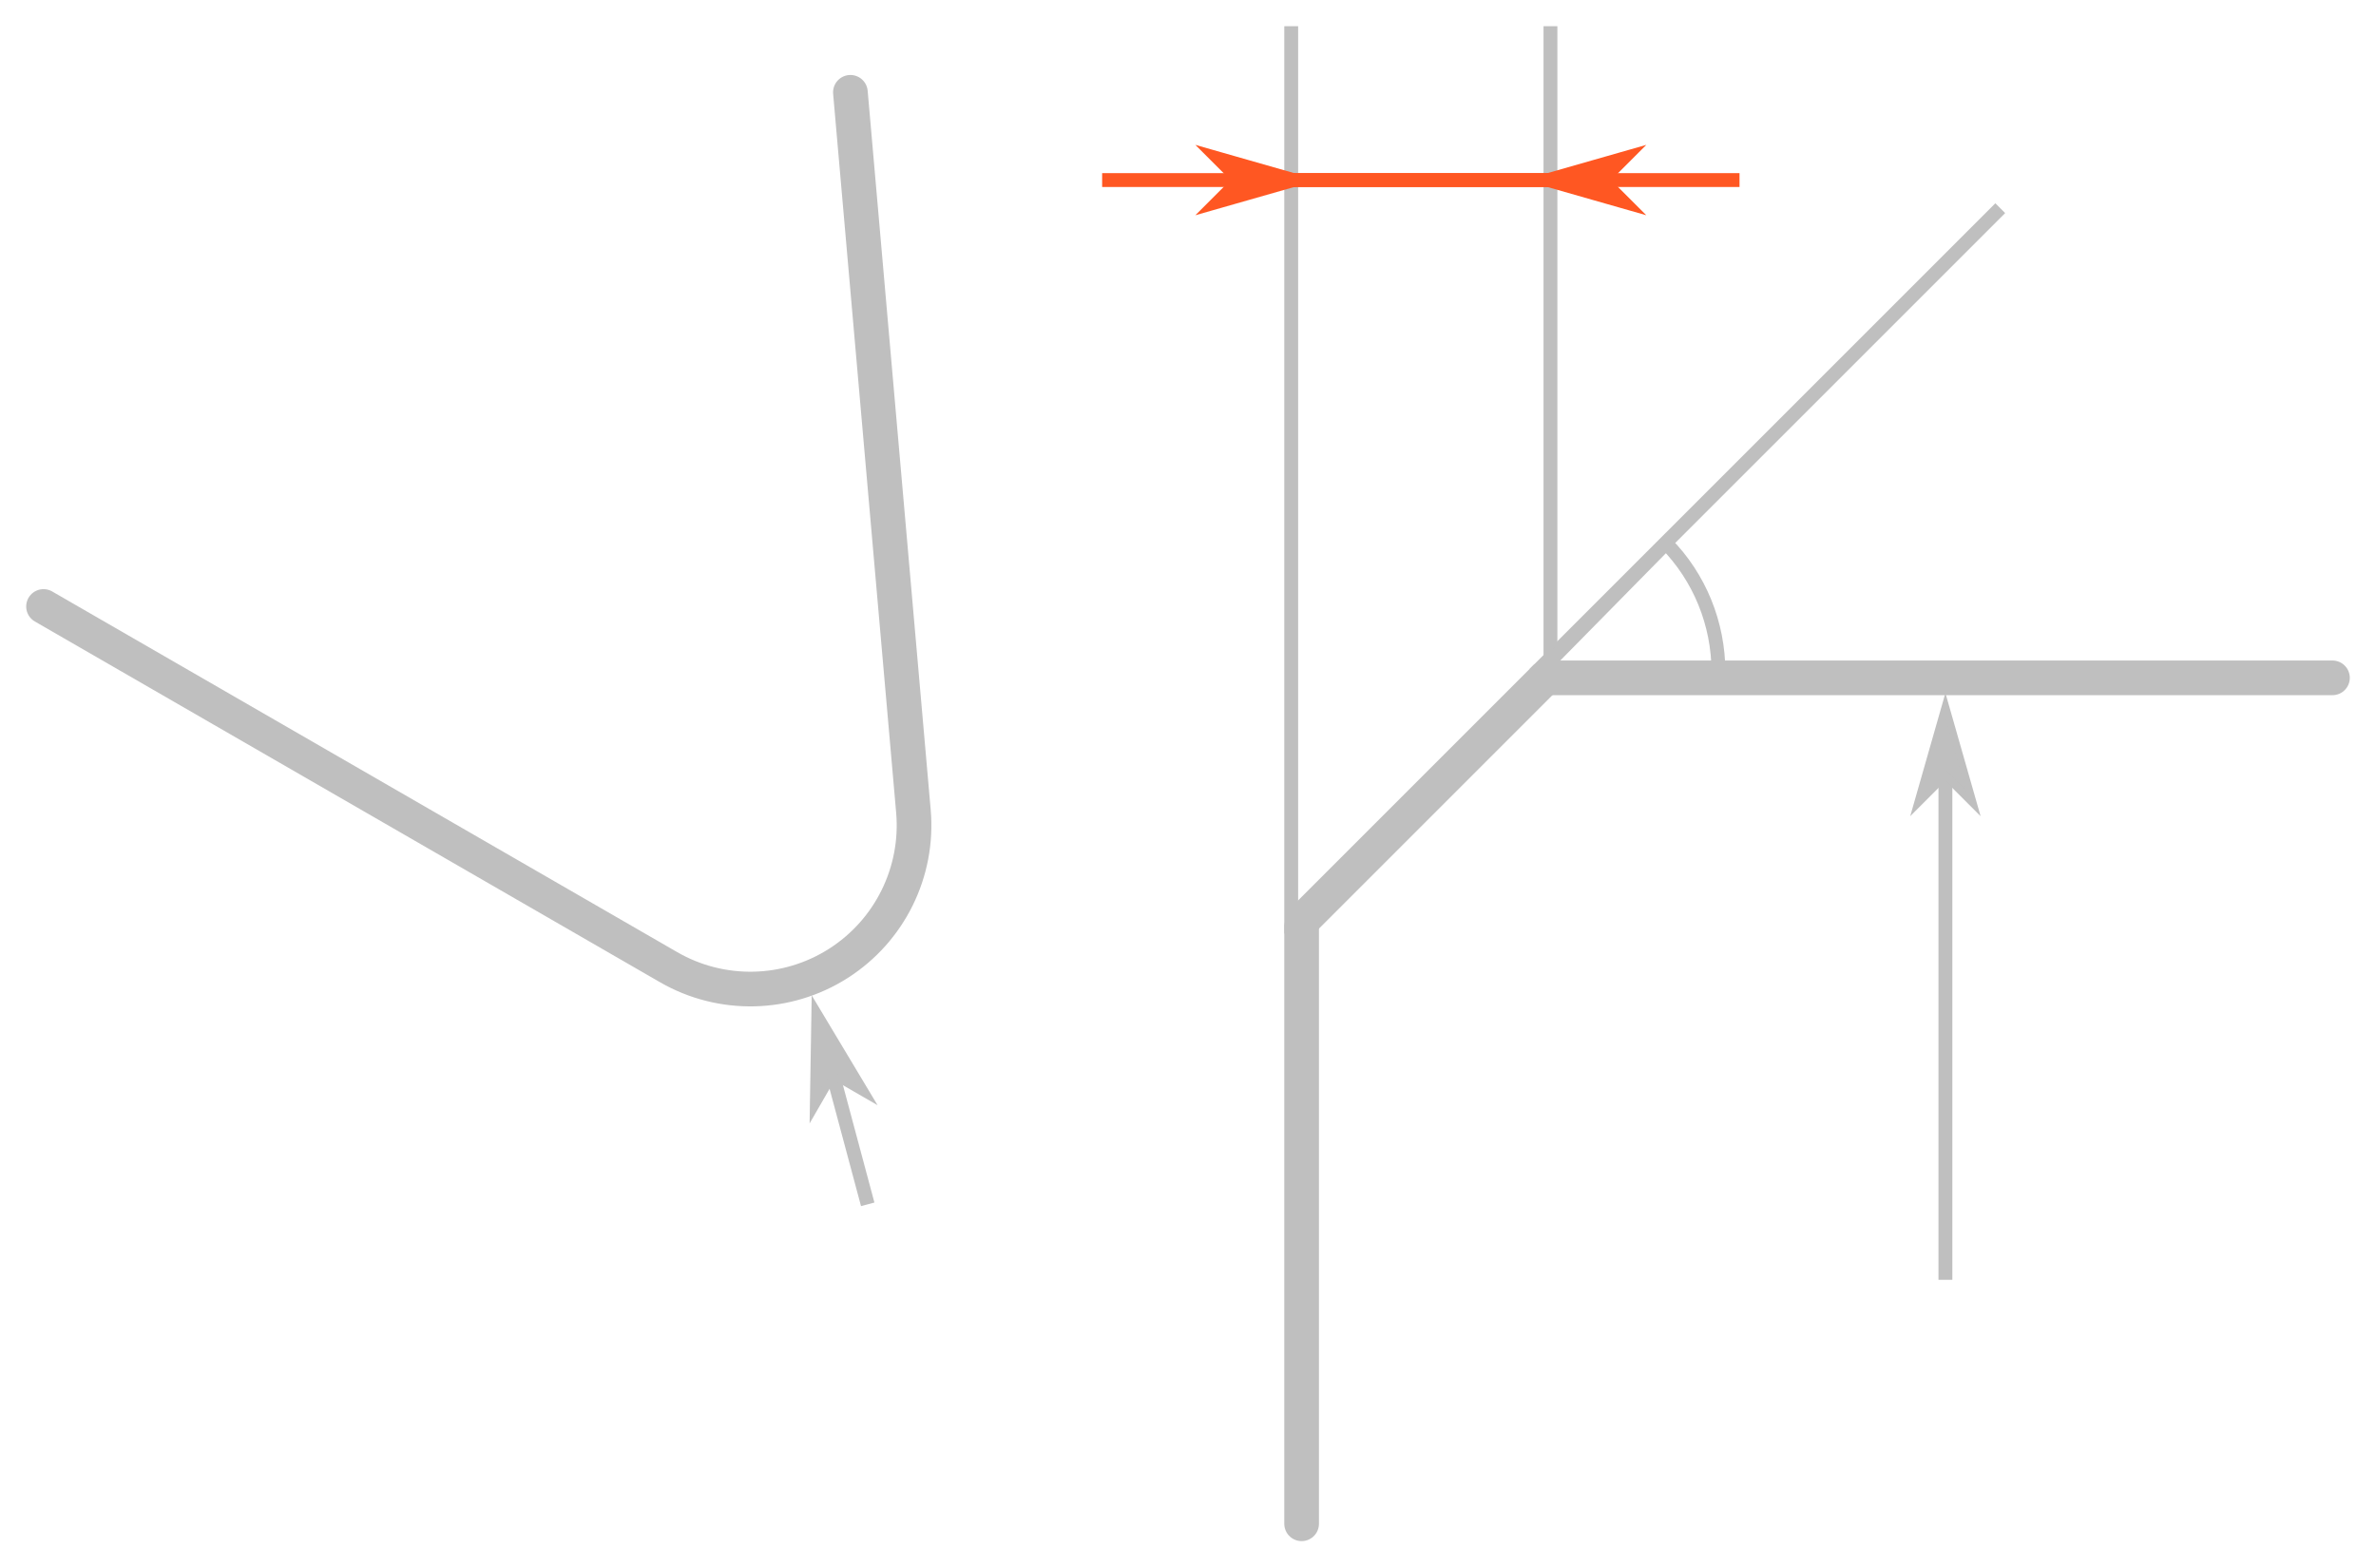
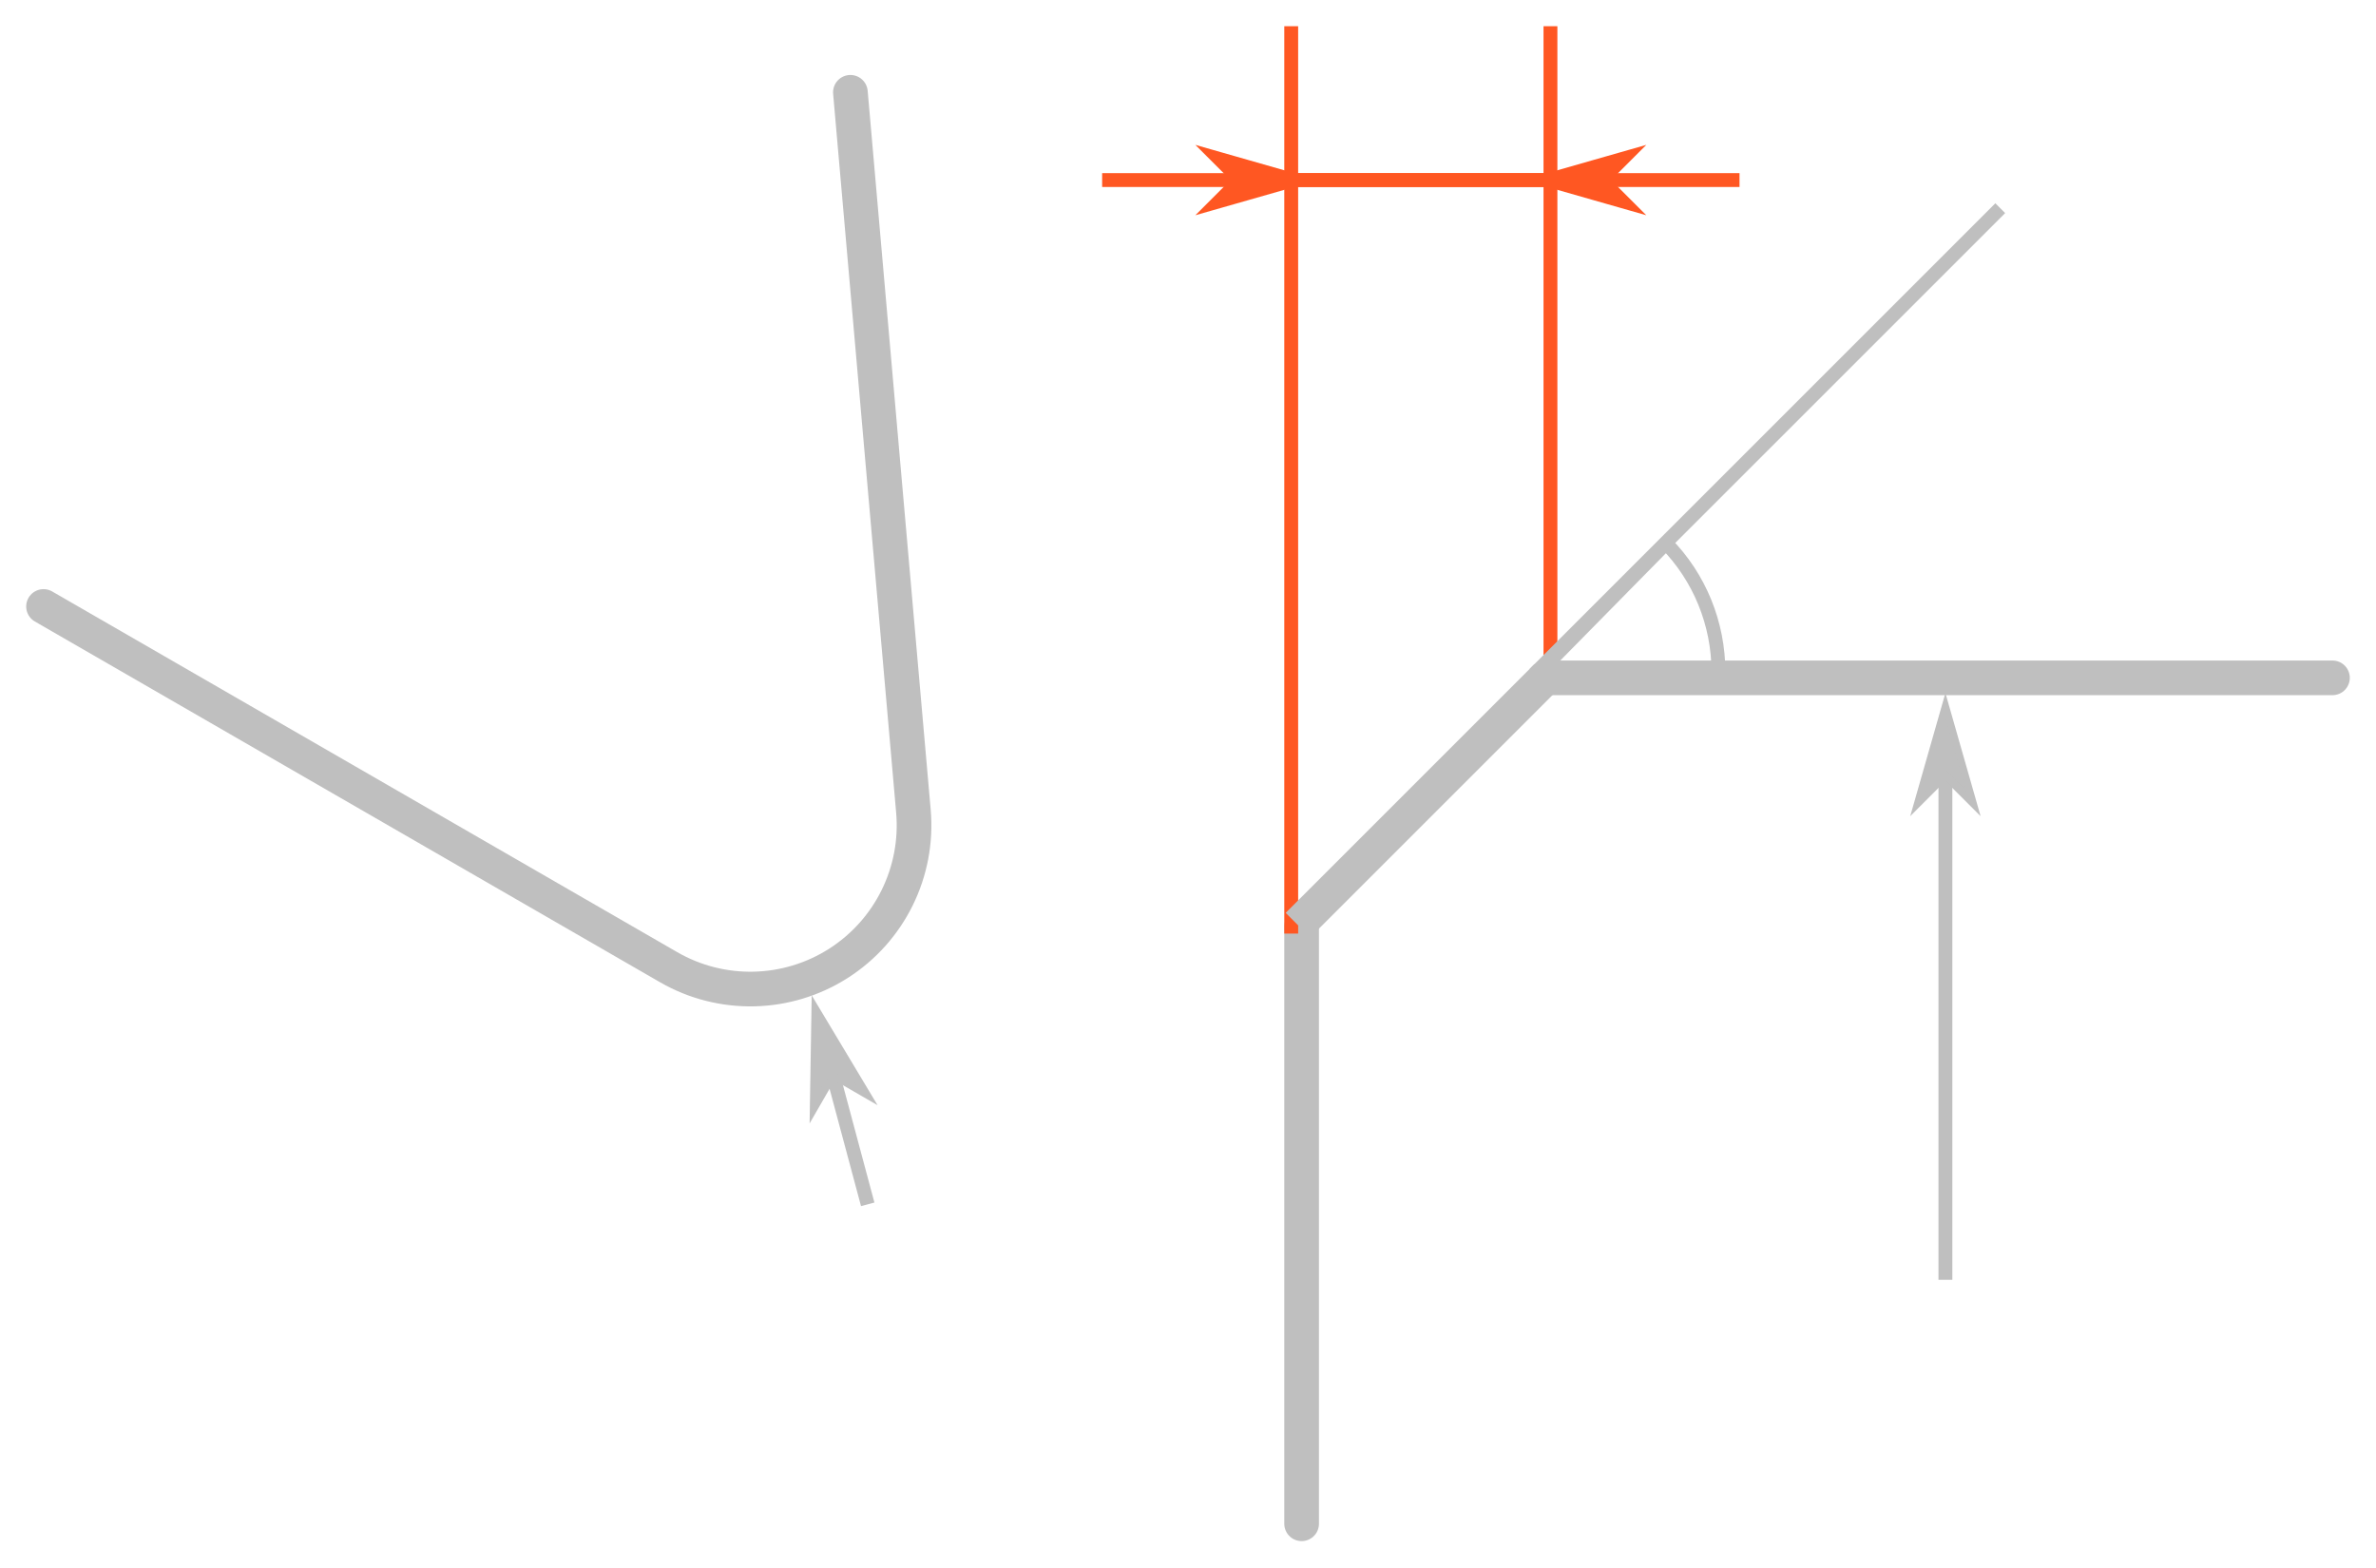
<svg xmlns="http://www.w3.org/2000/svg" width="90.682mm" height="59.823mm" viewBox="0 0 90.682 59.823" version="1.1" id="svg8496">
  <defs id="defs8493">
    <marker style="overflow:visible;" id="marker106809" refX="0.0" refY="0.0" orient="auto">
      <path transform="scale(0.4) rotate(180) translate(10,0)" style="fill-rule:evenodd;fill:context-stroke;stroke:context-stroke;stroke-width:1.0pt;" d="M 0.0,0.0 L 5.0,-5.0 L -12.5,0.0 L 5.0,5.0 L 0.0,0.0 z " id="path106557" />
    </marker>
    <linearGradient id="linearGradient104341">
      <stop style="stop-color:#bfbfbf;stop-opacity:1;" offset="0" id="stop104339" />
    </linearGradient>
    <marker style="overflow:visible" id="Arrow1Mend" refX="0" refY="0" orient="auto">
      <path transform="matrix(-0.4,0,0,-0.4,-4,0)" style="fill:context-stroke;fill-rule:evenodd;stroke:context-stroke;stroke-width:1pt" d="M 0,0 5,-5 -12.5,0 5,5 Z" id="path9195" />
    </marker>
    <marker style="overflow:visible" id="marker9854" refX="0" refY="0" orient="auto">
      <path transform="matrix(0.4,0,0,0.4,4,0)" style="fill:context-stroke;fill-rule:evenodd;stroke:context-stroke;stroke-width:1pt" d="M 0,0 5,-5 -12.5,0 5,5 Z" id="path9852" />
    </marker>
    <marker style="overflow:visible" id="marker11075" refX="0" refY="0" orient="auto">
      <path transform="matrix(0.4,0,0,0.4,4,0)" style="fill:context-stroke;fill-rule:evenodd;stroke:context-stroke;stroke-width:1pt" d="M 0,0 5,-5 -12.5,0 5,5 Z" id="path11073" />
    </marker>
    <marker style="overflow:visible" id="marker8477" refX="0" refY="0" orient="auto">
      <path transform="matrix(0.4,0,0,0.4,4,0)" style="fill:context-stroke;fill-rule:evenodd;stroke:context-stroke;stroke-width:1pt" d="M 0,0 5,-5 -12.5,0 5,5 Z" id="path8475" />
    </marker>
    <marker style="overflow:visible" refX="0" refY="0" orient="auto" id="marker84776020">
      <path transform="matrix(0.4,0,0,0.4,4,0)" style="fill:#bfbfbf;fill-rule:evenodd;stroke:#bfbfbf;stroke-width:1pt" d="M 0,0 5,-5 -12.5,0 5,5 Z" id="path24331" />
    </marker>
    <marker style="overflow:visible" refX="0" refY="0" orient="auto" id="marker84771341">
      <path transform="matrix(0.4,0,0,0.4,4,0)" style="fill:#bfbfbf;fill-rule:evenodd;stroke:#bfbfbf;stroke-width:1pt" d="M 0,0 5,-5 -12.5,0 5,5 Z" id="path24334" />
    </marker>
    <marker style="overflow:visible;" refX="0.0" refY="0.0" orient="auto" id="marker106809391">
      <path transform="scale(0.4) rotate(180) translate(10,0)" style="fill-rule:evenodd;fill:#ff5722;stroke:#ff5722;stroke-width:1.0pt" d="M 0.0,0.0 L 5.0,-5.0 L -12.5,0.0 L 5.0,5.0 L 0.0,0.0 z " id="path31339" />
    </marker>
    <marker style="overflow:visible" refX="0" refY="0" orient="auto" id="marker84777793">
      <path transform="matrix(0.4,0,0,0.4,4,0)" style="fill:#ff5722;fill-rule:evenodd;stroke:#ff5722;stroke-width:1pt" d="M 0,0 5,-5 -12.5,0 5,5 Z" id="path31342" />
    </marker>
  </defs>
  <g id="layer1" transform="translate(-40.64875,-57.93002)">
    <path id="path1147" style="fill:none;stroke:#bfbfbf;stroke-width:1.323;stroke-linecap:round;stroke-linejoin:miter;stroke-miterlimit:4;stroke-dasharray:none;stroke-opacity:1;paint-order:normal" d="M 90.326,116.092 V 93.3" />
-     <path style="fill:none;stroke:#bfbfbf;stroke-width:0.529;stroke-linecap:square;stroke-linejoin:miter;stroke-miterlimit:4;stroke-dasharray:none;stroke-opacity:1" d="M 89.929,93.3 V 59.195" id="path1151" />
-     <path style="fill:none;stroke:#bfbfbf;stroke-width:0.529;stroke-linecap:square;stroke-linejoin:miter;stroke-miterlimit:4;stroke-dasharray:none;stroke-opacity:1" d="M 99.823,83.803 V 59.195" id="path1153" />
+     <path style="fill:none;stroke:#ff5722;stroke-width:0.529;stroke-linecap:square;stroke-linejoin:miter;stroke-miterlimit:4;stroke-dasharray:none;stroke-opacity:1" d="M 89.929,93.3 V 59.195" id="path1151" />
+     <path style="fill:none;stroke:#ff5722;stroke-width:0.529;stroke-linecap:square;stroke-linejoin:miter;stroke-miterlimit:4;stroke-dasharray:none;stroke-opacity:1" d="M 99.823,83.803 V 59.195" id="path1153" />
    <path style="fill:none;stroke:#ff5722;stroke-width:0.529;stroke-linecap:round;stroke-linejoin:miter;stroke-miterlimit:4;stroke-dasharray:none;stroke-opacity:1;marker-start:url(#marker106809391);marker-end:url(#marker84777793)" d="m 89.929,64.803 h 5.942 3.952" id="path1155" />
    <path style="fill:none;stroke:#ff5722;stroke-width:0.529;stroke-linecap:butt;stroke-linejoin:miter;stroke-miterlimit:4;stroke-dasharray:none;stroke-opacity:1" d="M 107.039,64.803 H 82.713 89.929" id="path1157" />
    <path style="fill:none;stroke:#bfbfbf;stroke-width:0.529;stroke-linecap:butt;stroke-linejoin:miter;stroke-miterlimit:4;stroke-dasharray:none;stroke-opacity:1;marker-start:url(#marker84776020);fill-opacity:1" d="m 71.898,96.929 1.868,6.97" id="path1159" />
    <path id="path1161" style="fill:none;stroke:#bfbfbf;stroke-width:1.323;stroke-linecap:round;stroke-linejoin:miter;stroke-miterlimit:4;stroke-dasharray:none;stroke-opacity:1;paint-order:normal" d="M 99.823,83.803 H 129.669" />
    <path style="fill:none;stroke:#bfbfbf;stroke-width:1.323;stroke-linecap:butt;stroke-linejoin:miter;stroke-miterlimit:4;stroke-dasharray:none;stroke-opacity:1;paint-order:normal" d="m 90.185,93.242 9.497,-9.497" id="path1163" />
    <path style="fill:none;stroke:#bfbfbf;stroke-width:0.529;stroke-linecap:square;stroke-linejoin:miter;stroke-miterlimit:4;stroke-dasharray:none;stroke-opacity:1" d="M 99.402,83.464 116.803,66.063" id="path1165" />
    <path id="path1167" style="font-variation-settings:'wdth' 100, 'wght' 400;fill:none;fill-rule:evenodd;stroke:#bfbfbf;stroke-width:0.529;stroke-linecap:round;stroke-linejoin:miter;stroke-miterlimit:4;stroke-dasharray:none;stroke-opacity:1" d="m 104.233,78.666 a 6.832,6.941 0 0 1 2.001,4.908 h -6.832 z" />
    <path style="fill:none;stroke:#bfbfbf;stroke-width:0.529;stroke-linecap:butt;stroke-linejoin:miter;stroke-miterlimit:4;stroke-dasharray:none;stroke-opacity:1;marker-start:url(#marker84771341);fill-opacity:1;fill-rule:nonzero" d="m 114.897,85.425 1e-5,21.355" id="path1169" />
    <path id="path8261" style="font-variation-settings:'wdth' 100, 'wght' 400;fill:none;fill-rule:evenodd;stroke:#bfbfbf;stroke-width:1.323;stroke-linecap:round;stroke-miterlimit:4;stroke-dasharray:none;stroke-opacity:1" d="m 73.105,61.453 c 0,0 0,0 0,0 l 2.405,27.437 a 6.247,6.247 0 0 1 -9.345,5.956 L 42.31,81.079" />
  </g>
</svg>
